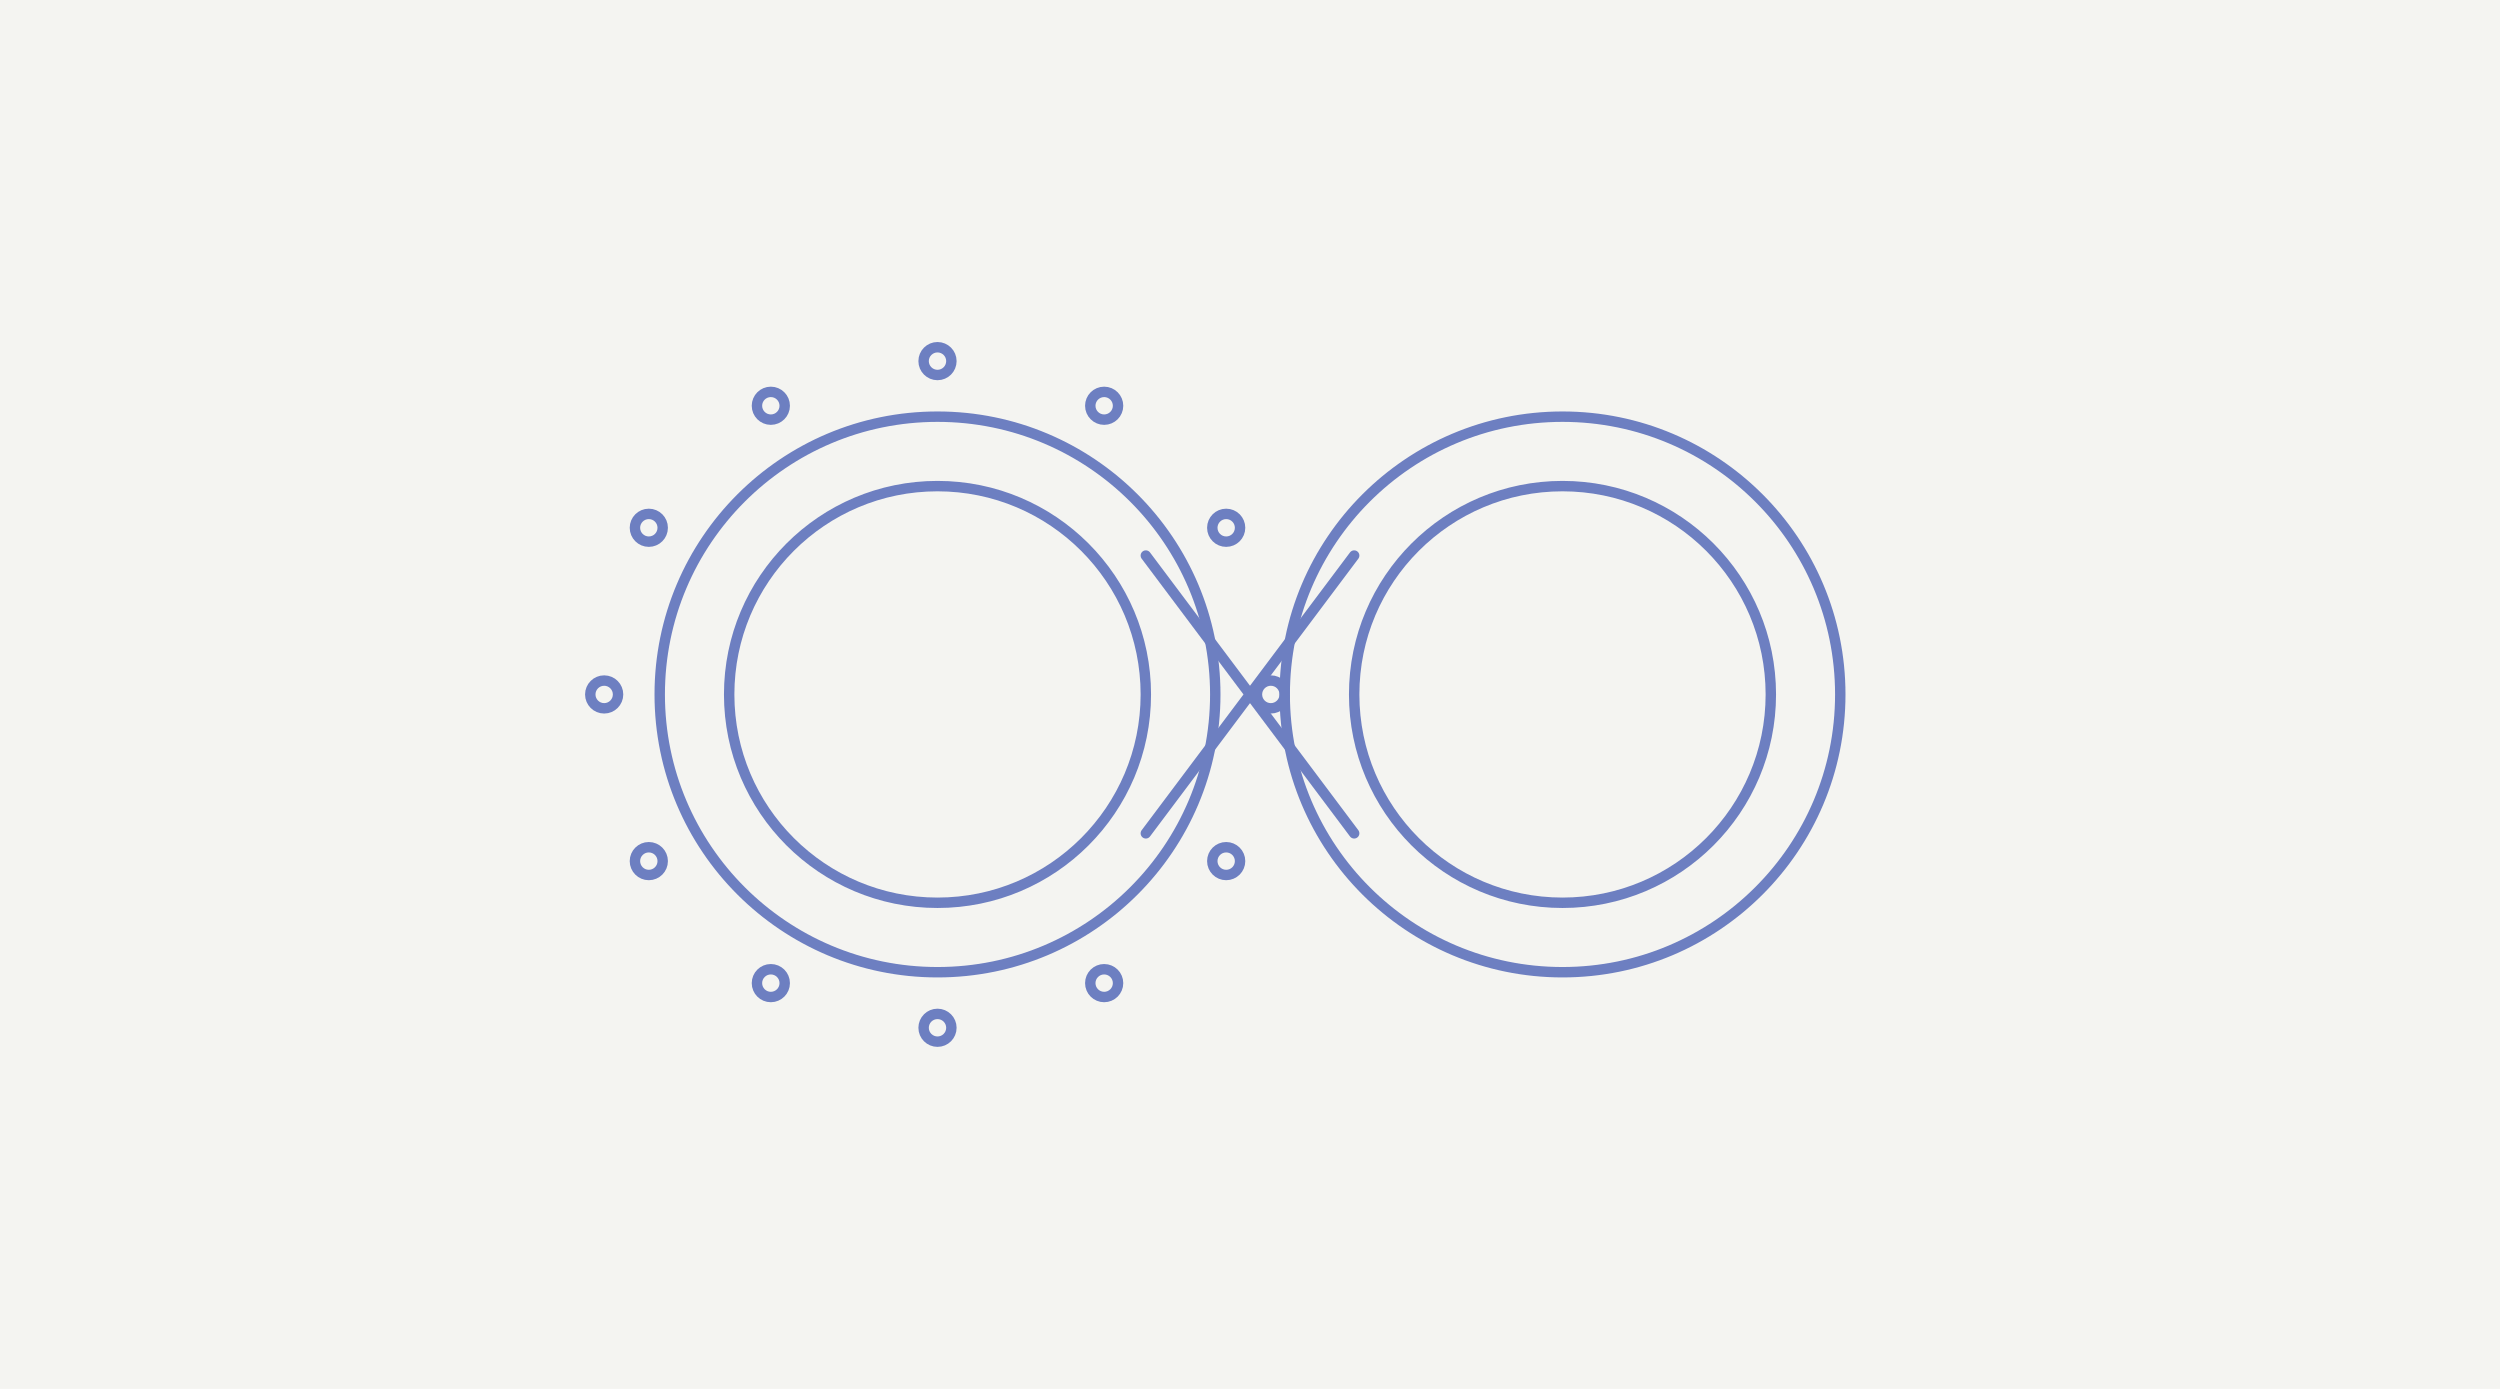
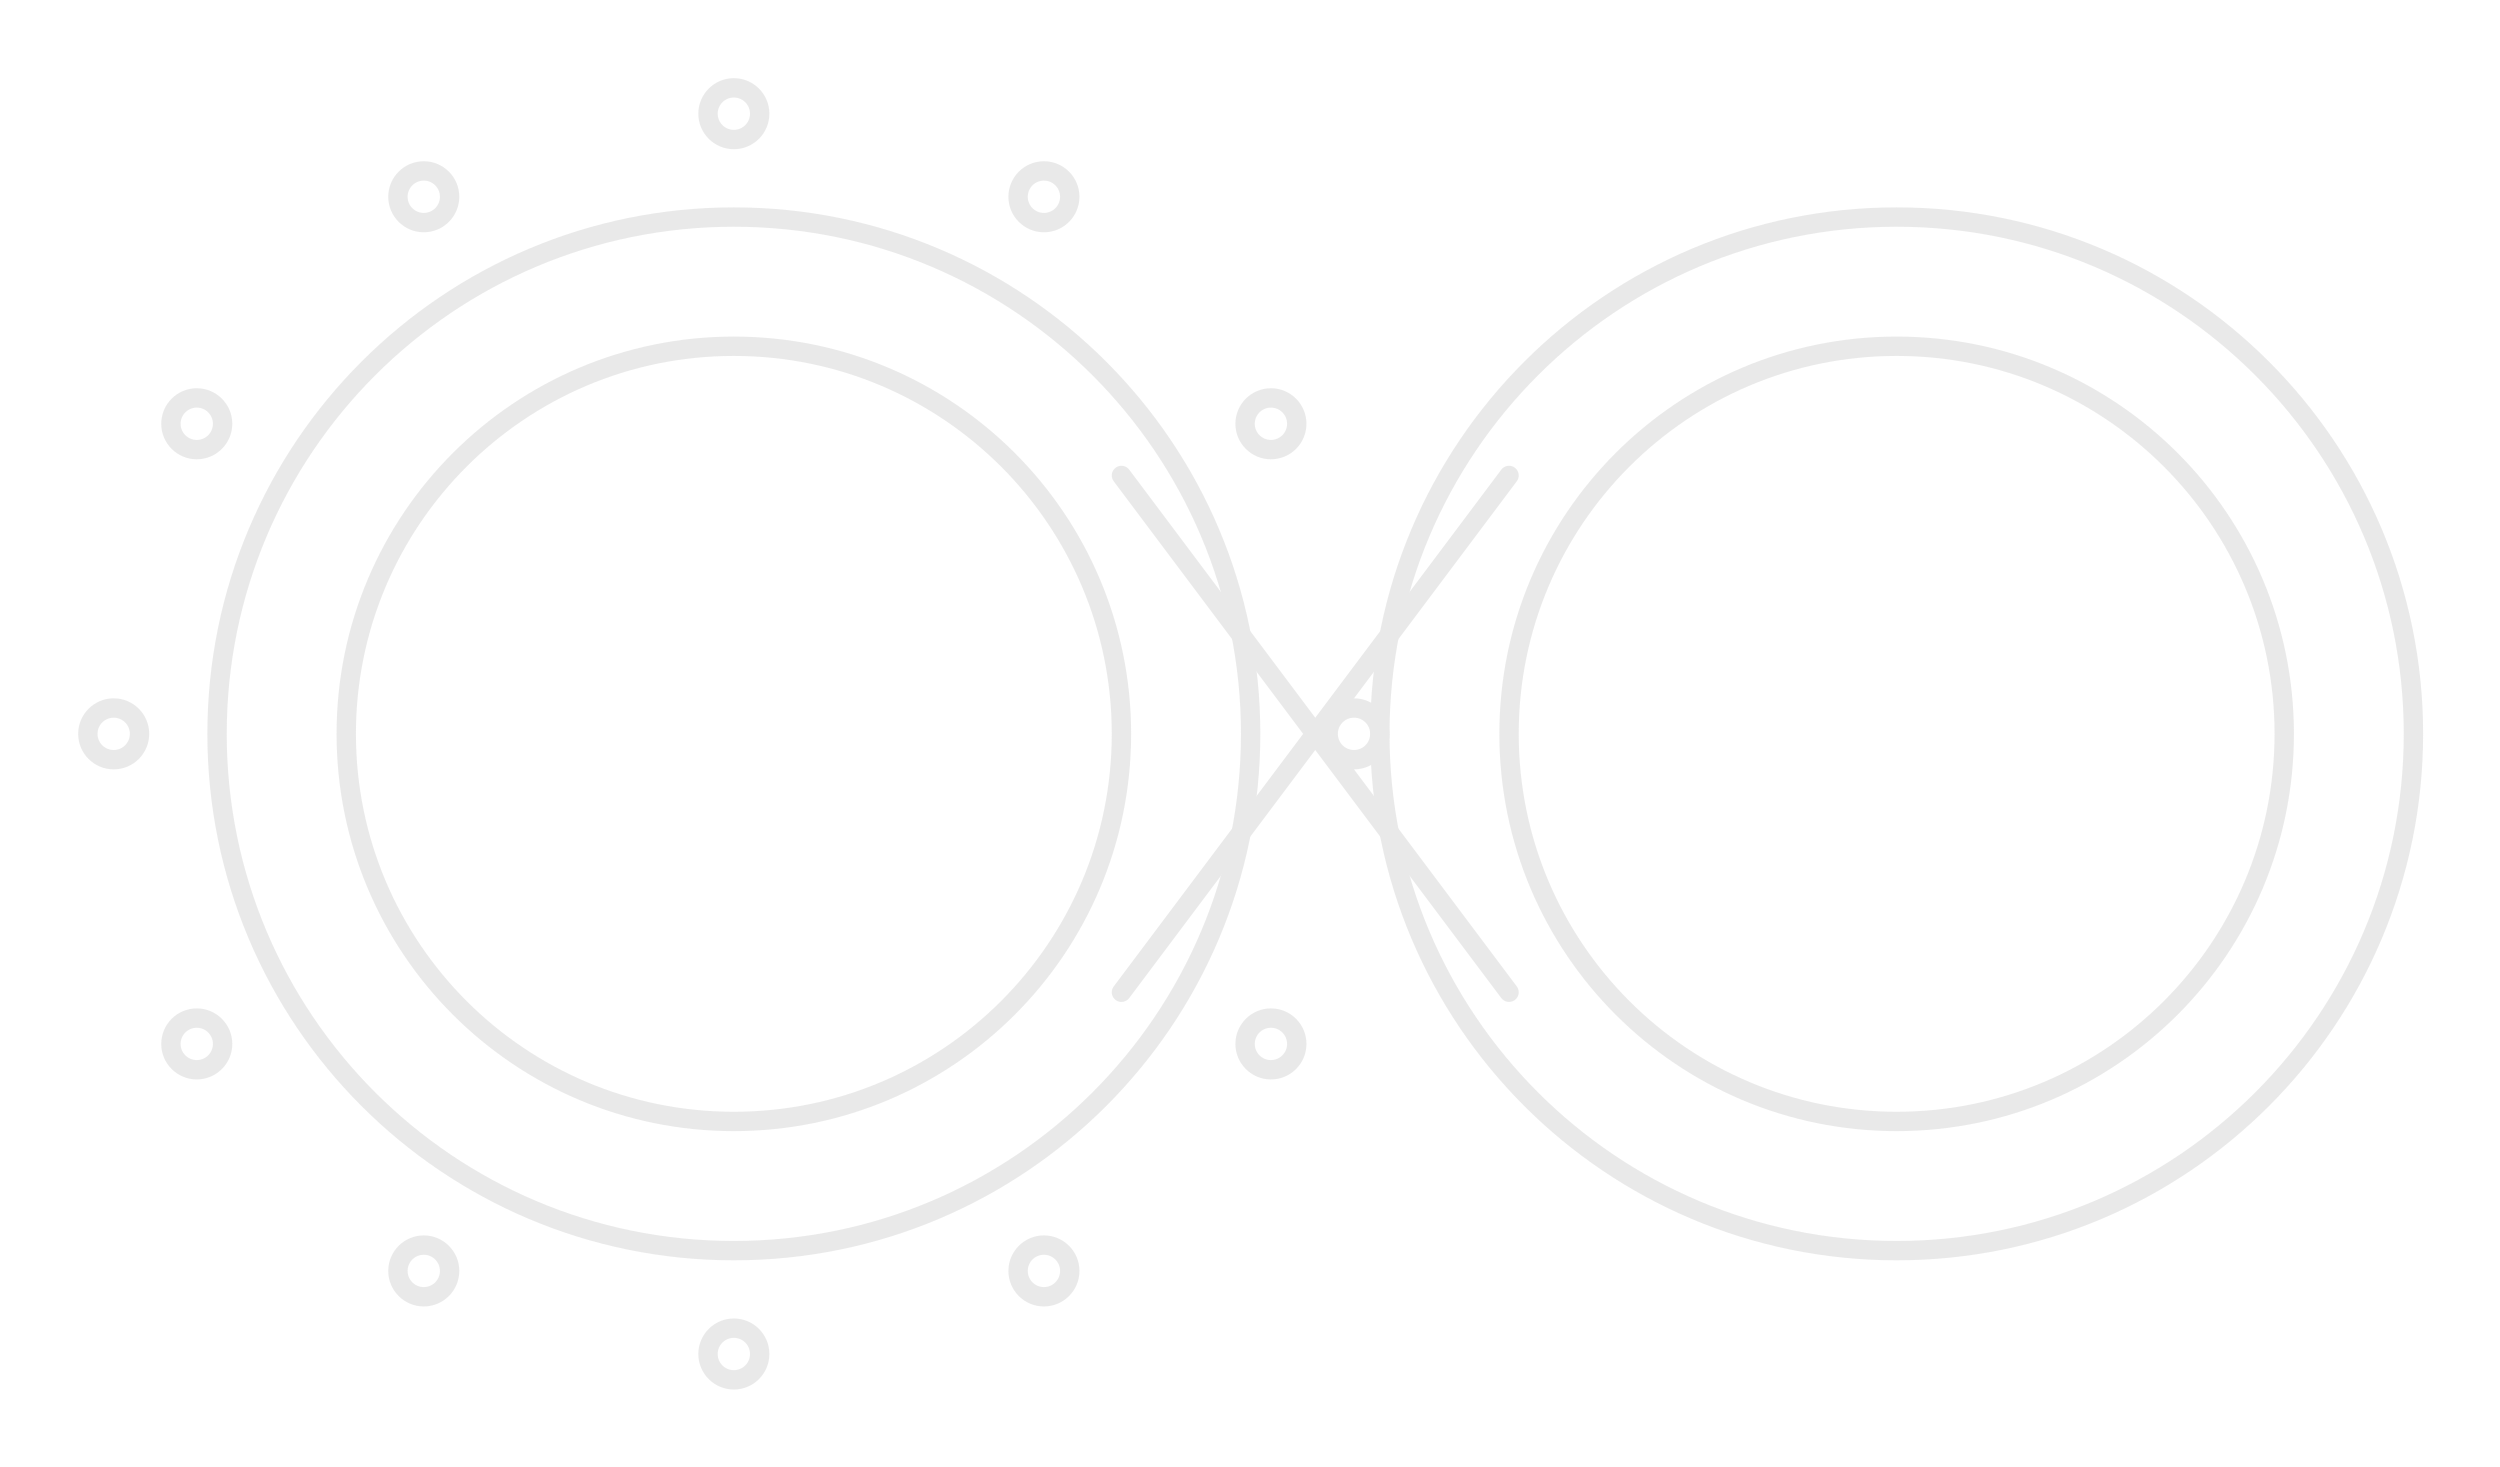
- <svg xmlns="http://www.w3.org/2000/svg" viewBox="0 0 360 200" fill="none">
-   <rect width="360" height="200" fill="#f4f4f1" />
-   <g stroke="#4b61b5" stroke-width="1.5" stroke-linecap="round" stroke-linejoin="round" opacity=".8">
+ <svg xmlns="http://www.w3.org/2000/svg" viewBox="78.2 43.2 193.5 113.5" fill="none">
+   <g stroke="#e4e4e4" stroke-width="1.5" stroke-linecap="round" stroke-linejoin="round" opacity=".8">
    <circle cx="135.00" cy="100.00" r="40.00" />
    <circle cx="135.00" cy="100.00" r="30.00" />
    <circle cx="225.00" cy="100.00" r="40.00" />
    <circle cx="225.00" cy="100.00" r="30.00" />
    <path d="M165 80L195 120M165 120L195 80" />
    <circle cx="183.00" cy="100.00" r="2.00" />
    <circle cx="176.57" cy="124.00" r="2.00" />
    <circle cx="159.00" cy="141.57" r="2.00" />
    <circle cx="135.00" cy="148.00" r="2.00" />
    <circle cx="111.00" cy="141.57" r="2.00" />
    <circle cx="93.43" cy="124.00" r="2.00" />
    <circle cx="87.00" cy="100.00" r="2.00" />
    <circle cx="93.43" cy="76.00" r="2.00" />
    <circle cx="111.00" cy="58.43" r="2.00" />
    <circle cx="135.00" cy="52.00" r="2.00" />
    <circle cx="159.00" cy="58.43" r="2.00" />
    <circle cx="176.57" cy="76.00" r="2.00" />
  </g>
</svg>
